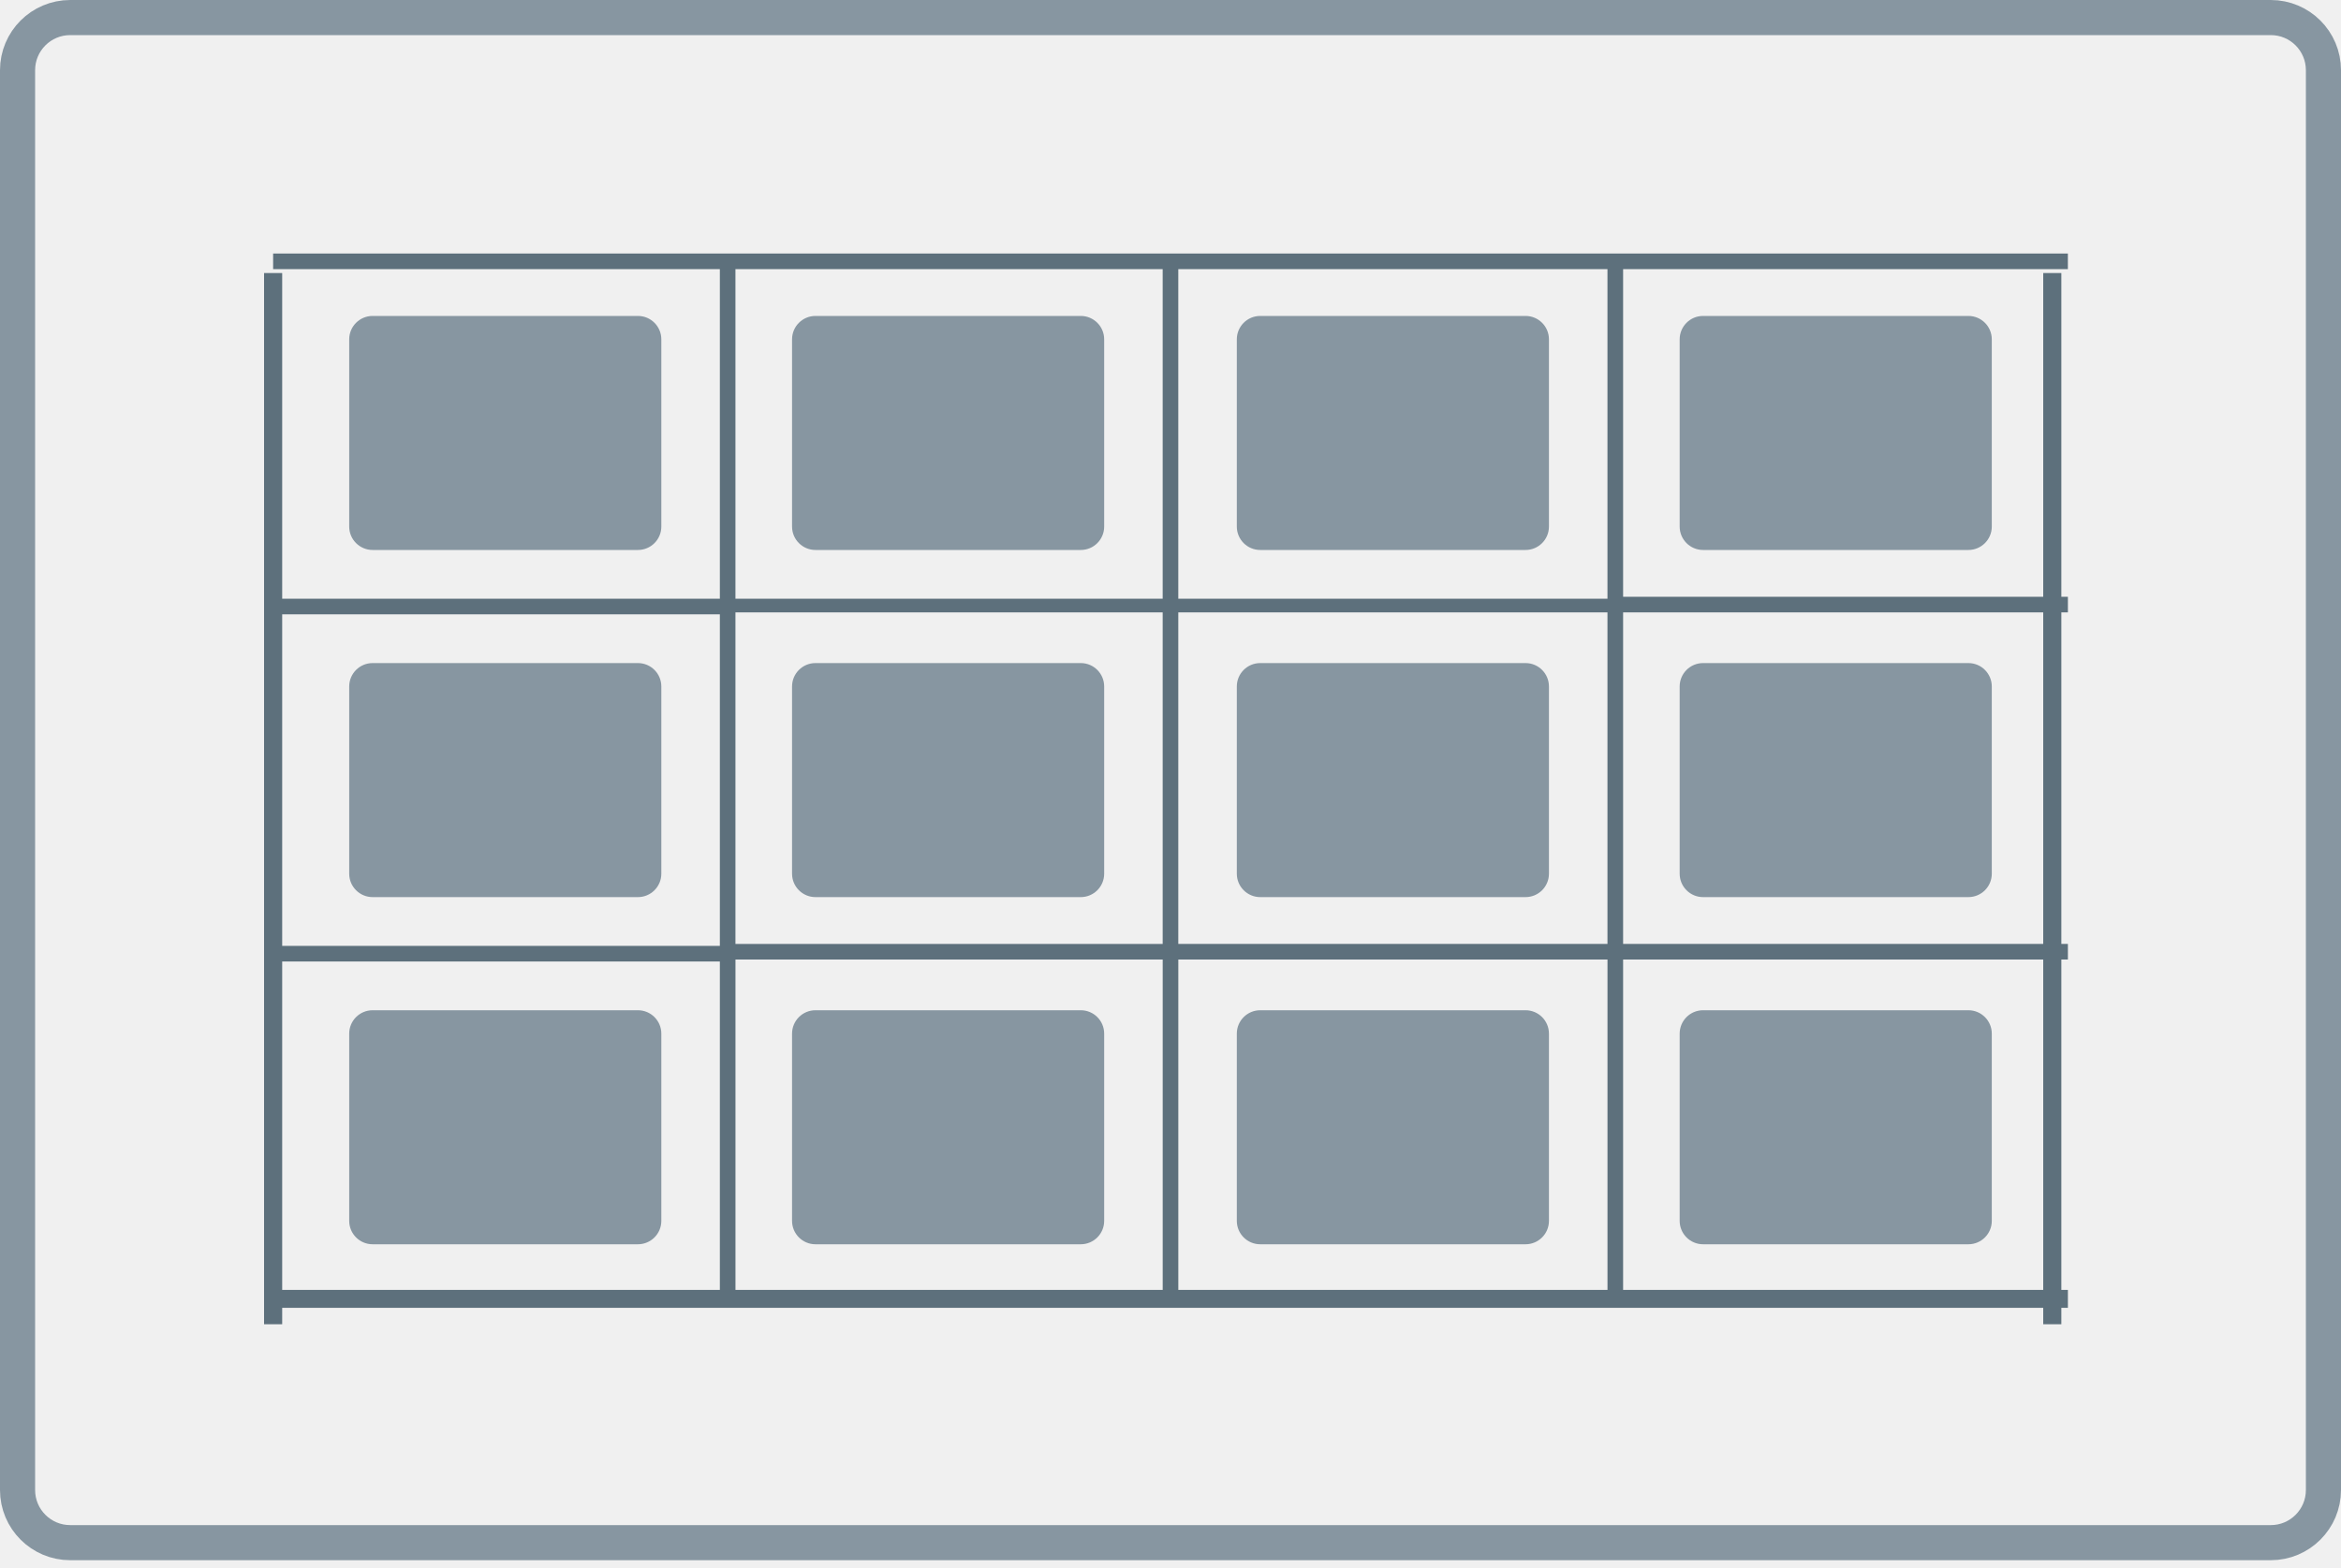
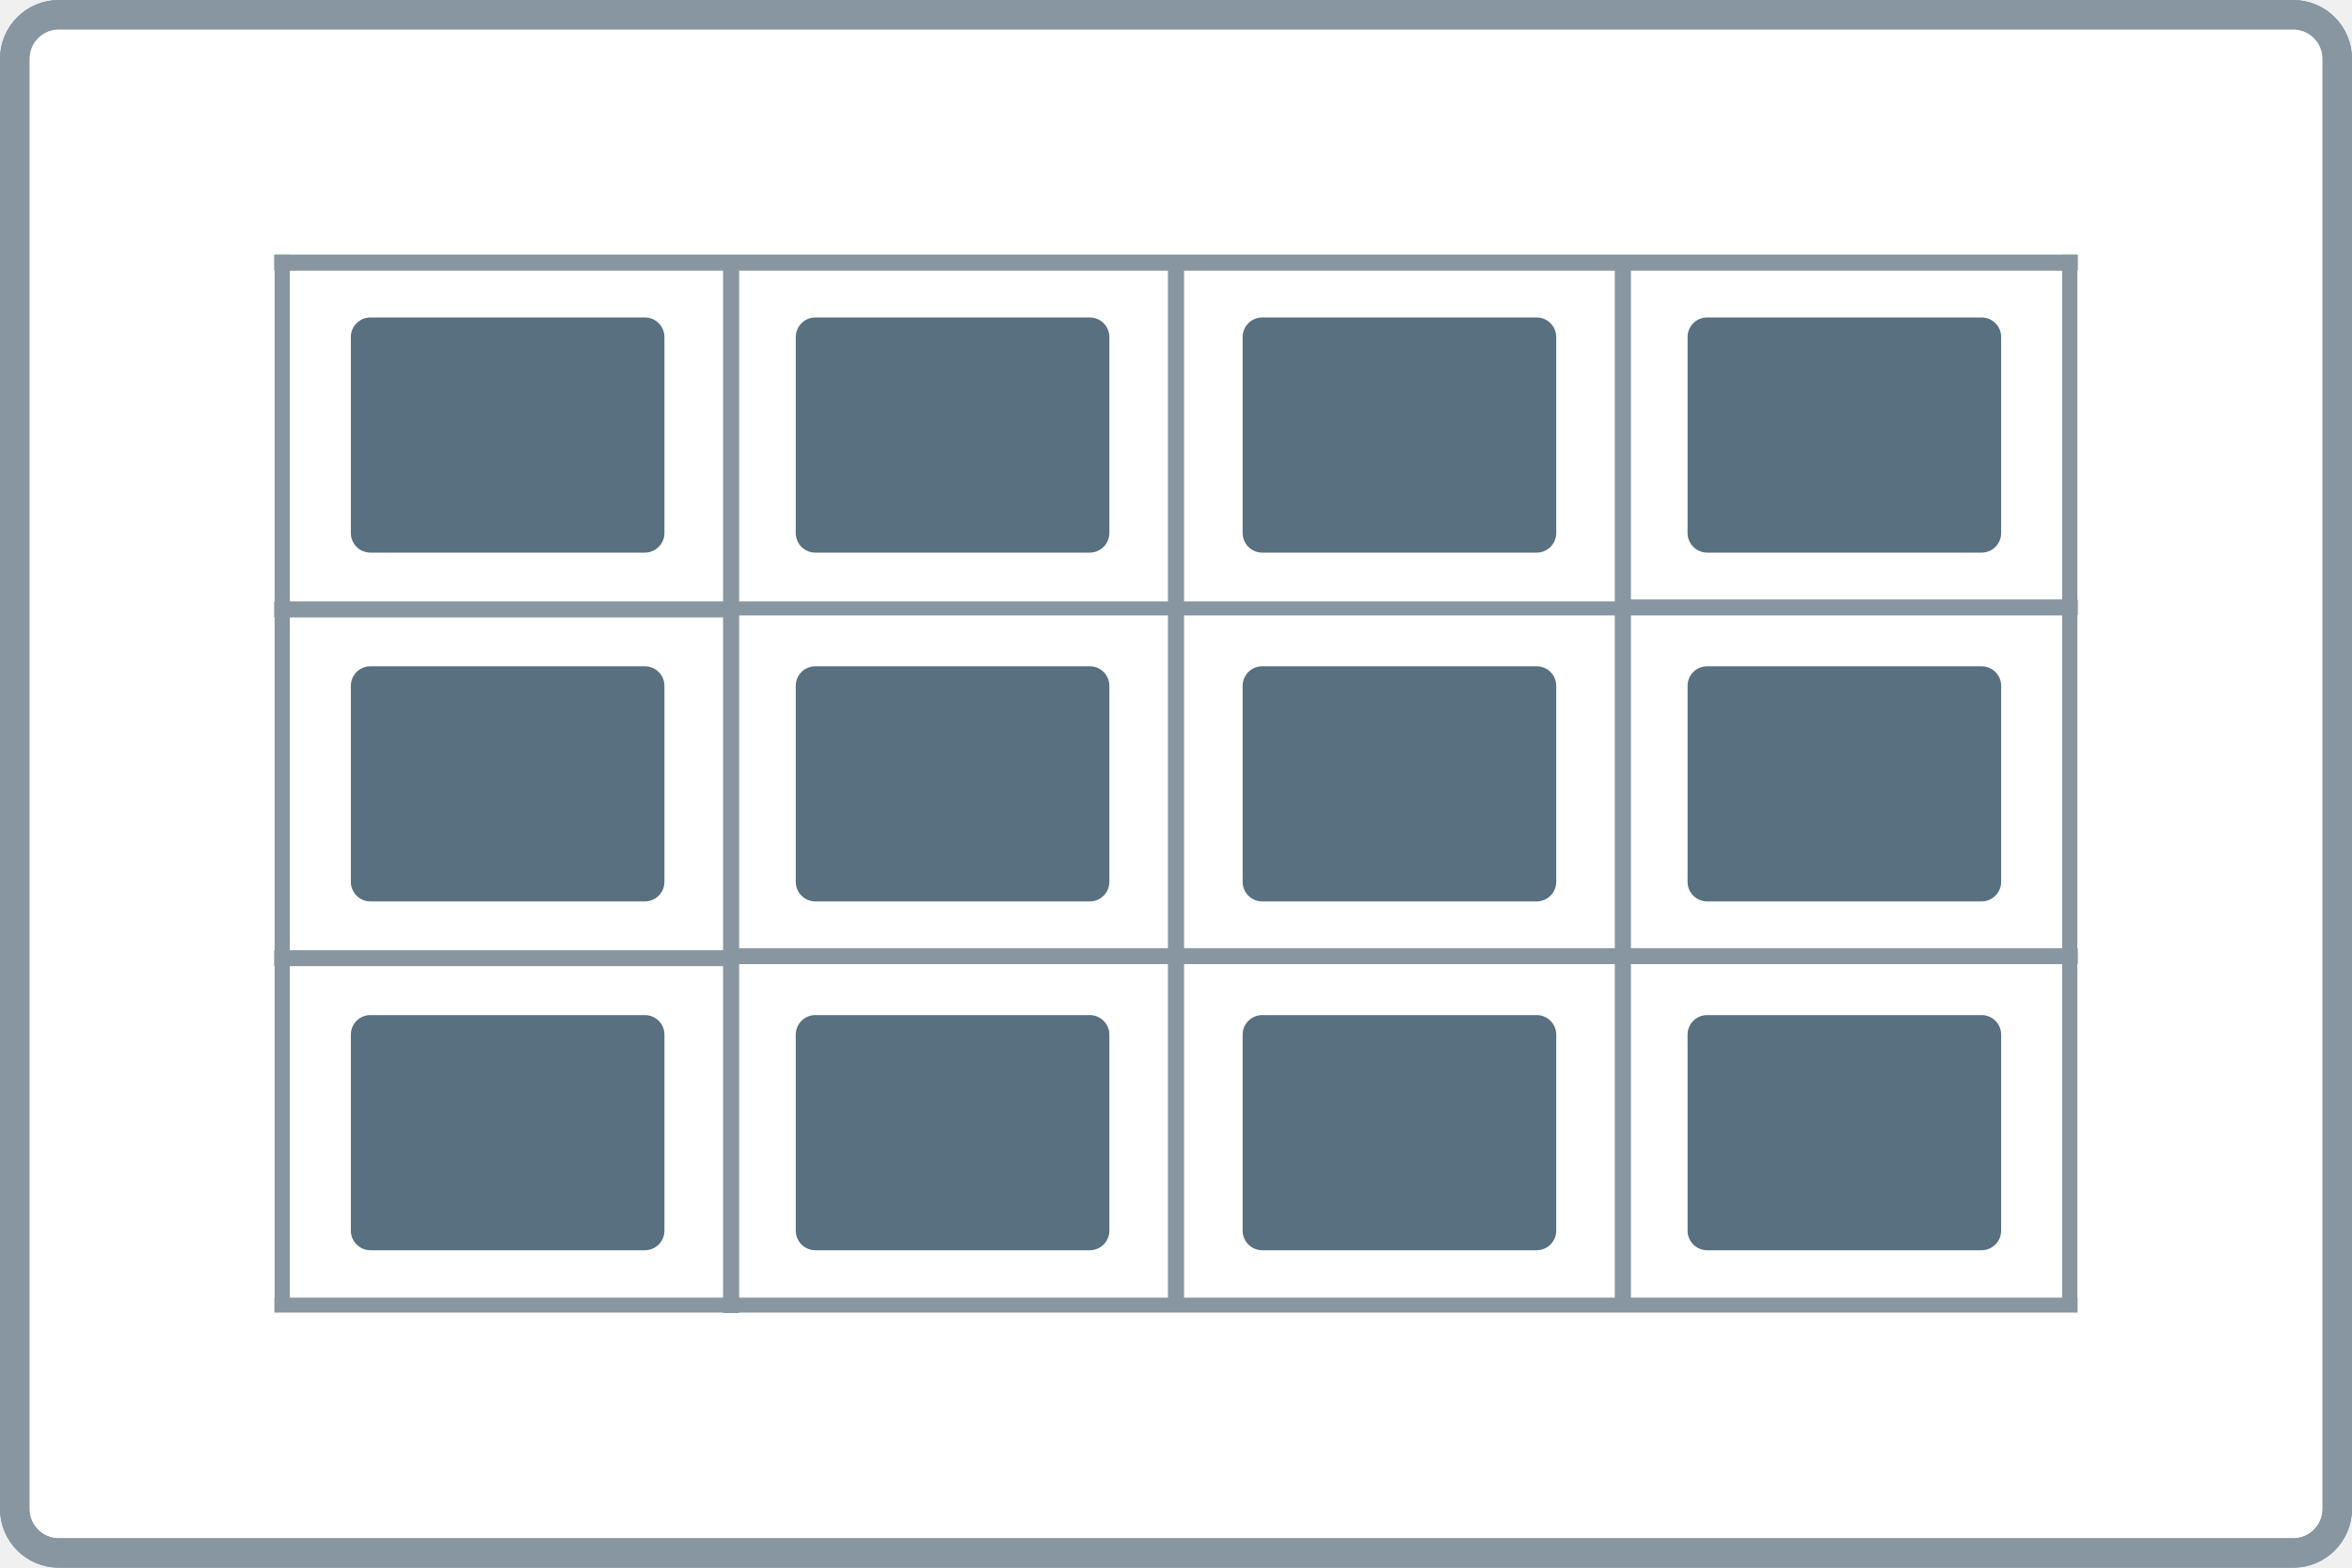
- <svg xmlns="http://www.w3.org/2000/svg" xmlns:xlink="http://www.w3.org/1999/xlink" width="100" height="67" fill="none">
-   <g fill="#8796a1">
-     <use xlink:href="#B" />
-     <use xlink:href="#B" y="14.833" />
-     <use xlink:href="#B" y="29.667" />
-     <use xlink:href="#C" />
-     <use xlink:href="#C" y="14.833" />
-     <use xlink:href="#C" y="29.667" />
-     <use xlink:href="#D" />
-     <use xlink:href="#D" y="14.833" />
-     <use xlink:href="#D" y="29.667" />
-     <use xlink:href="#E" />
-     <use xlink:href="#E" y="14.833" />
-     <use xlink:href="#E" y="29.667" />
+ <svg xmlns="http://www.w3.org/2000/svg" width="120" height="80" fill="none">
+   <g clip-path="url(#B)">
+     <g fill="#fff">
+       <path d="M0 3a3 3 0 0 1 3-3h114a3 3 0 0 1 3 3v74a3 3 0 0 1-3 3H3a3 3 0 0 1-3-3V3z" />
+       <rect x=".75" y=".75" width="118.5" height="78.5" rx="2.25" />
+     </g>
+     <rect x=".75" y=".75" width="118.5" height="78.5" rx="2.25" stroke="#8796a1" stroke-width="1.5" />
+     <g fill="#58707f">
+       <use href="#C" />
+       <use href="#D" />
+       <path d="M32.9 51.8h-14a1 1 0 0 0-1 1v10a1 1 0 0 0 1 1h14a1 1 0 0 0 1-1v-10a1 1 0 0 0-1-1zm22.7-35.6h-14a1 1 0 0 0-1 1v10a1 1 0 0 0 1 1h14a1 1 0 0 0 1-1v-10a1 1 0 0 0-1-1zm0 17.8h-14a1 1 0 0 0-1 1v10a1 1 0 0 0 1 1h14a1 1 0 0 0 1-1V35a1 1 0 0 0-1-1zm0 17.8h-14a1 1 0 0 0-1 1v10a1 1 0 0 0 1 1h14a1 1 0 0 0 1-1v-10a1 1 0 0 0-1-1zm22.8-35.6h-14a1 1 0 0 0-1 1v10a1 1 0 0 0 1 1h14a1 1 0 0 0 1-1v-10a1 1 0 0 0-1-1zm0 17.8h-14a1 1 0 0 0-1 1v10a1 1 0 0 0 1 1h14a1 1 0 0 0 1-1V35a1 1 0 0 0-1-1zm0 17.8h-14a1 1 0 0 0-1 1v10a1 1 0 0 0 1 1h14a1 1 0 0 0 1-1v-10a1 1 0 0 0-1-1zm22.7-35.6h-14a1 1 0 0 0-1 1v10a1 1 0 0 0 1 1h14a1 1 0 0 0 1-1v-10a1 1 0 0 0-1-1zm0 17.8h-14a1 1 0 0 0-1 1v10a1 1 0 0 0 1 1h14a1 1 0 0 0 1-1V35a1 1 0 0 0-1-1zm0 17.8h-14a1 1 0 0 0-1 1v10a1 1 0 0 0 1 1h14a1 1 0 0 0 1-1v-10a1 1 0 0 0-1-1z" />
+     </g>
+     <path d="M14 66.6h92" stroke="#8796a1" stroke-width=".766" stroke-miterlimit="10" />
+     <mask id="A" fill="#fff">
+       <path d="M106 13.8V13H14v.8h22.9v16.9H14v.8h22.9v17H14v.8h22.9V67h.8V49.2h21.9v17.7h.8V49.2h22v17.7h.8V49.2H106v-.8H83.2v-17H106v-.8H83.2V13.8H106zm-68.3 0h21.9v16.9H37.7V13.8zm0 34.6v-17h21.9v17H37.7zm44.7 0h-22v-17h22v17zm0-17.7h-22V13.8h22v16.9z" />
+     </mask>
+     <g fill="#8796a1">
+       <path d="M106 13.8V13H14v.8h22.9v16.9H14v.8h22.9v17H14v.8h22.9V67h.8V49.2h21.9v17.7h.8V49.2h22v17.7h.8V49.2H106v-.8H83.2v-17H106v-.8H83.2V13.8H106zm-68.3 0h21.9v16.9H37.7V13.8zm0 34.6v-17h21.9v17H37.7zm44.7 0h-22v-17h22v17zm0-17.7h-22V13.8h22v16.9z" />
+       <path d="M106 13.8v1h1v-1h-1zm0-.8h1v-1h-1v1zm-92 0v-1h-1v1h1zm0 .8h-1v1h1v-1zm22.9 0h1v-1h-1v1zm0 16.9v1h1v-1h-1zm-22.9 0v-1h-1v1h1zm0 .8h-1v1h1v-1zm22.9 0h1v-1h-1v1zm0 17v1h1v-1h-1zm-22.9 0v-1h-1v1h1zm0 .8h-1v1h1v-1zm22.9 0h1v-1h-1v1zm0 17.7h-1v1h1v-1zm.8 0v1h1v-1h-1zm0-17.8v-1h-1v1h1zm21.9 0h1v-1h-1v1zm0 17.7h-1v1h1v-1zm.8 0v1h1v-1h-1zm0-17.7v-1h-1v1h1zm22 0h1v-1h-1v1zm0 17.7h-1v1h1v-1zm.8 0v1h1v-1h-1zm0-17.7v-1h-1v1h1zm22.8 0v1h1v-1h-1zm0-.8h1v-1h-1v1zm-22.8 0h-1v1h1v-1zm0-17v-1h-1v1h1zm22.8 0v1h1v-1h-1zm0-.8h1v-1h-1v1zm-22.8 0h-1v1h1v-1zm0-16.8v-1h-1v1h1zm-45.5 0v-1h-1v1h1zm21.9 0h1v-1h-1v1zm0 16.9v1h1v-1h-1zm-21.9 0h-1v1h1v-1zm0 17.7h-1v1h1v-1zm0-17v-1h-1v1h1zm21.9 0h1v-1h-1v1zm0 17v1h1v-1h-1zm22.8 0v1h1v-1h-1zm-22 0h-1v1h1v-1zm0-17v-1h-1v1h1zm22 0h1v-1h-1v1zm0-.7v1h1v-1h-1zm-22 0h-1v1h1v-1zm0-16.9v-1h-1v1h1zm22 0h1v-1h-1v1zm24.6 0V13h-2v.8h2zm-1-1.8H14v2h92v-2zm-93 1v.8h2V13h-2zm1 1.8h22.9v-2H14v2zm21.9-1v16.9h2V13.8h-2zm1 15.9H14v2h22.9v-2zm-23.9 1v.8h2v-.8h-2zm1 1.8h22.9v-2H14v2zm21.9-1v17h2v-17h-2zm1 16H14v2h22.9v-2zm-23.9 1v.8h2v-.8h-2zm1 1.8h22.9v-2H14v2zm21.9-1V67h2V49.3h-2zm1 18.7h.8v-2h-.8v2zm1.8-1V49.2h-2V67h2zm-1-16.8h21.9v-2H37.7v2zm20.9-1v17.7h2V49.2h-2zm1 18.7h.8v-2h-.8v2zm1.8-1V49.2h-2v17.7h2zm-1-16.7h22v-2h-22v2zm21-1v17.7h2V49.2h-2zm1 18.7h.8v-2h-.8v2zm1.8-1V49.2h-2v17.7h2zm-1-16.7H106v-2H83.2v2zm23.8-1v-.8h-2v.8h2zm-1-1.8H83.2v2H106v-2zm-21.8 1v-17h-2v17h2zm-1-16H106v-2H83.2v2zm23.8-1v-.8h-2v.8h2zm-1-1.8H83.2v2H106v-2zm-21.8 1V13.8h-2v16.8h2zm-1-15.8H106v-2H83.2v2zm-45.5 0h21.9v-2H37.7v2zm20.9-1v16.9h2V13.8h-2zm1 15.9H37.7v2h21.9v-2zm-20.9 1V13.8h-2v16.9h2zm0 17.7v-17h-2v17h2zm-1-16h21.9v-2H37.7v2zm20.9-1v17h2v-17h-2zm1 16H37.7v2h21.9v-2zm22.8 0h-22v2h22v-2zm-21 1v-17h-2v17h2zm-1-16h22v-2h-22v2zm21-1v17h2v-17h-2zm1-1.7h-22v2h22v-2zm-21 1V13.8h-2v16.9h2zm-1-15.9h22v-2h-22v2zm21-1v16.9h2V13.8h-2z" mask="url(#A)" />
+     </g>
+     <g stroke="#8796a1" stroke-miterlimit="10" stroke-width=".774">
+       <path d="M14.4 13v53.9M105.6 13v53.9" />
+     </g>
  </g>
-   <path d="M11.667 55.5h76.667" stroke="#5d707c" stroke-width=".766" stroke-miterlimit="10" />
-   <path d="M88.333 11.5v-.667H11.667v.667H30.75v14.083H11.667v.667H30.75v14.167H11.667v.667H30.75v14.75h.667V41h18.25v14.75h.667V41h18.333v14.75h.667V41h19v-.667h-19V26.167h19V25.5h-19v-14h19zm-56.917 0h18.25v14.083h-18.25V11.5zm0 28.833V26.167h18.25v14.167h-18.25zm37.25 0H50.333V26.167h18.333v14.167zm0-14.75H50.333V11.5h18.333v14.083z" fill="#5d707c" />
-   <path d="M11.667 11.667v44.917m76-44.917v44.917" stroke="#5d707c" stroke-miterlimit="10" stroke-width=".774" />
-   <rect x=".75" y=".75" width="98.5" height="65.167" rx="2.25" stroke="#8796a1" stroke-width="1.5" />
+   <path d="M3 .75h114A2.25 2.25 0 0 1 119.25 3v74a2.25 2.25 0 0 1-2.25 2.25H3A2.25 2.25 0 0 1 .75 77V3A2.25 2.25 0 0 1 3 .75z" stroke="#8796a1" stroke-width="1.5" />
  <defs>
-     <path id="B" d="M27.25 13.5H15.917a1 1 0 0 0-1 1v8a1 1 0 0 0 1 1H27.25a1 1 0 0 0 1-1v-8a1 1 0 0 0-1-1z" />
-     <path id="C" d="M46.167 13.5H34.834a1 1 0 0 0-1 1v8a1 1 0 0 0 1 1h11.333a1 1 0 0 0 1-1v-8a1 1 0 0 0-1-1z" />
-     <path id="D" d="M65.166 13.5H53.833a1 1 0 0 0-1 1v8a1 1 0 0 0 1 1h11.333a1 1 0 0 0 1-1v-8a1 1 0 0 0-1-1z" />
-     <path id="E" d="M84.083 13.5H72.75a1 1 0 0 0-1 1v8a1 1 0 0 0 1 1h11.333a1 1 0 0 0 1-1v-8a1 1 0 0 0-1-1z" />
+     <clipPath id="B">
+       <path d="M0 3a3 3 0 0 1 3-3h114a3 3 0 0 1 3 3v74a3 3 0 0 1-3 3H3a3 3 0 0 1-3-3V3z" fill="#fff" />
+     </clipPath>
+     <path id="C" d="M32.9 16.2h-14a1 1 0 0 0-1 1v10a1 1 0 0 0 1 1h14a1 1 0 0 0 1-1v-10a1 1 0 0 0-1-1z" />
+     <path id="D" d="M32.9 34h-14a1 1 0 0 0-1 1v10a1 1 0 0 0 1 1h14a1 1 0 0 0 1-1V35a1 1 0 0 0-1-1z" />
  </defs>
</svg>
